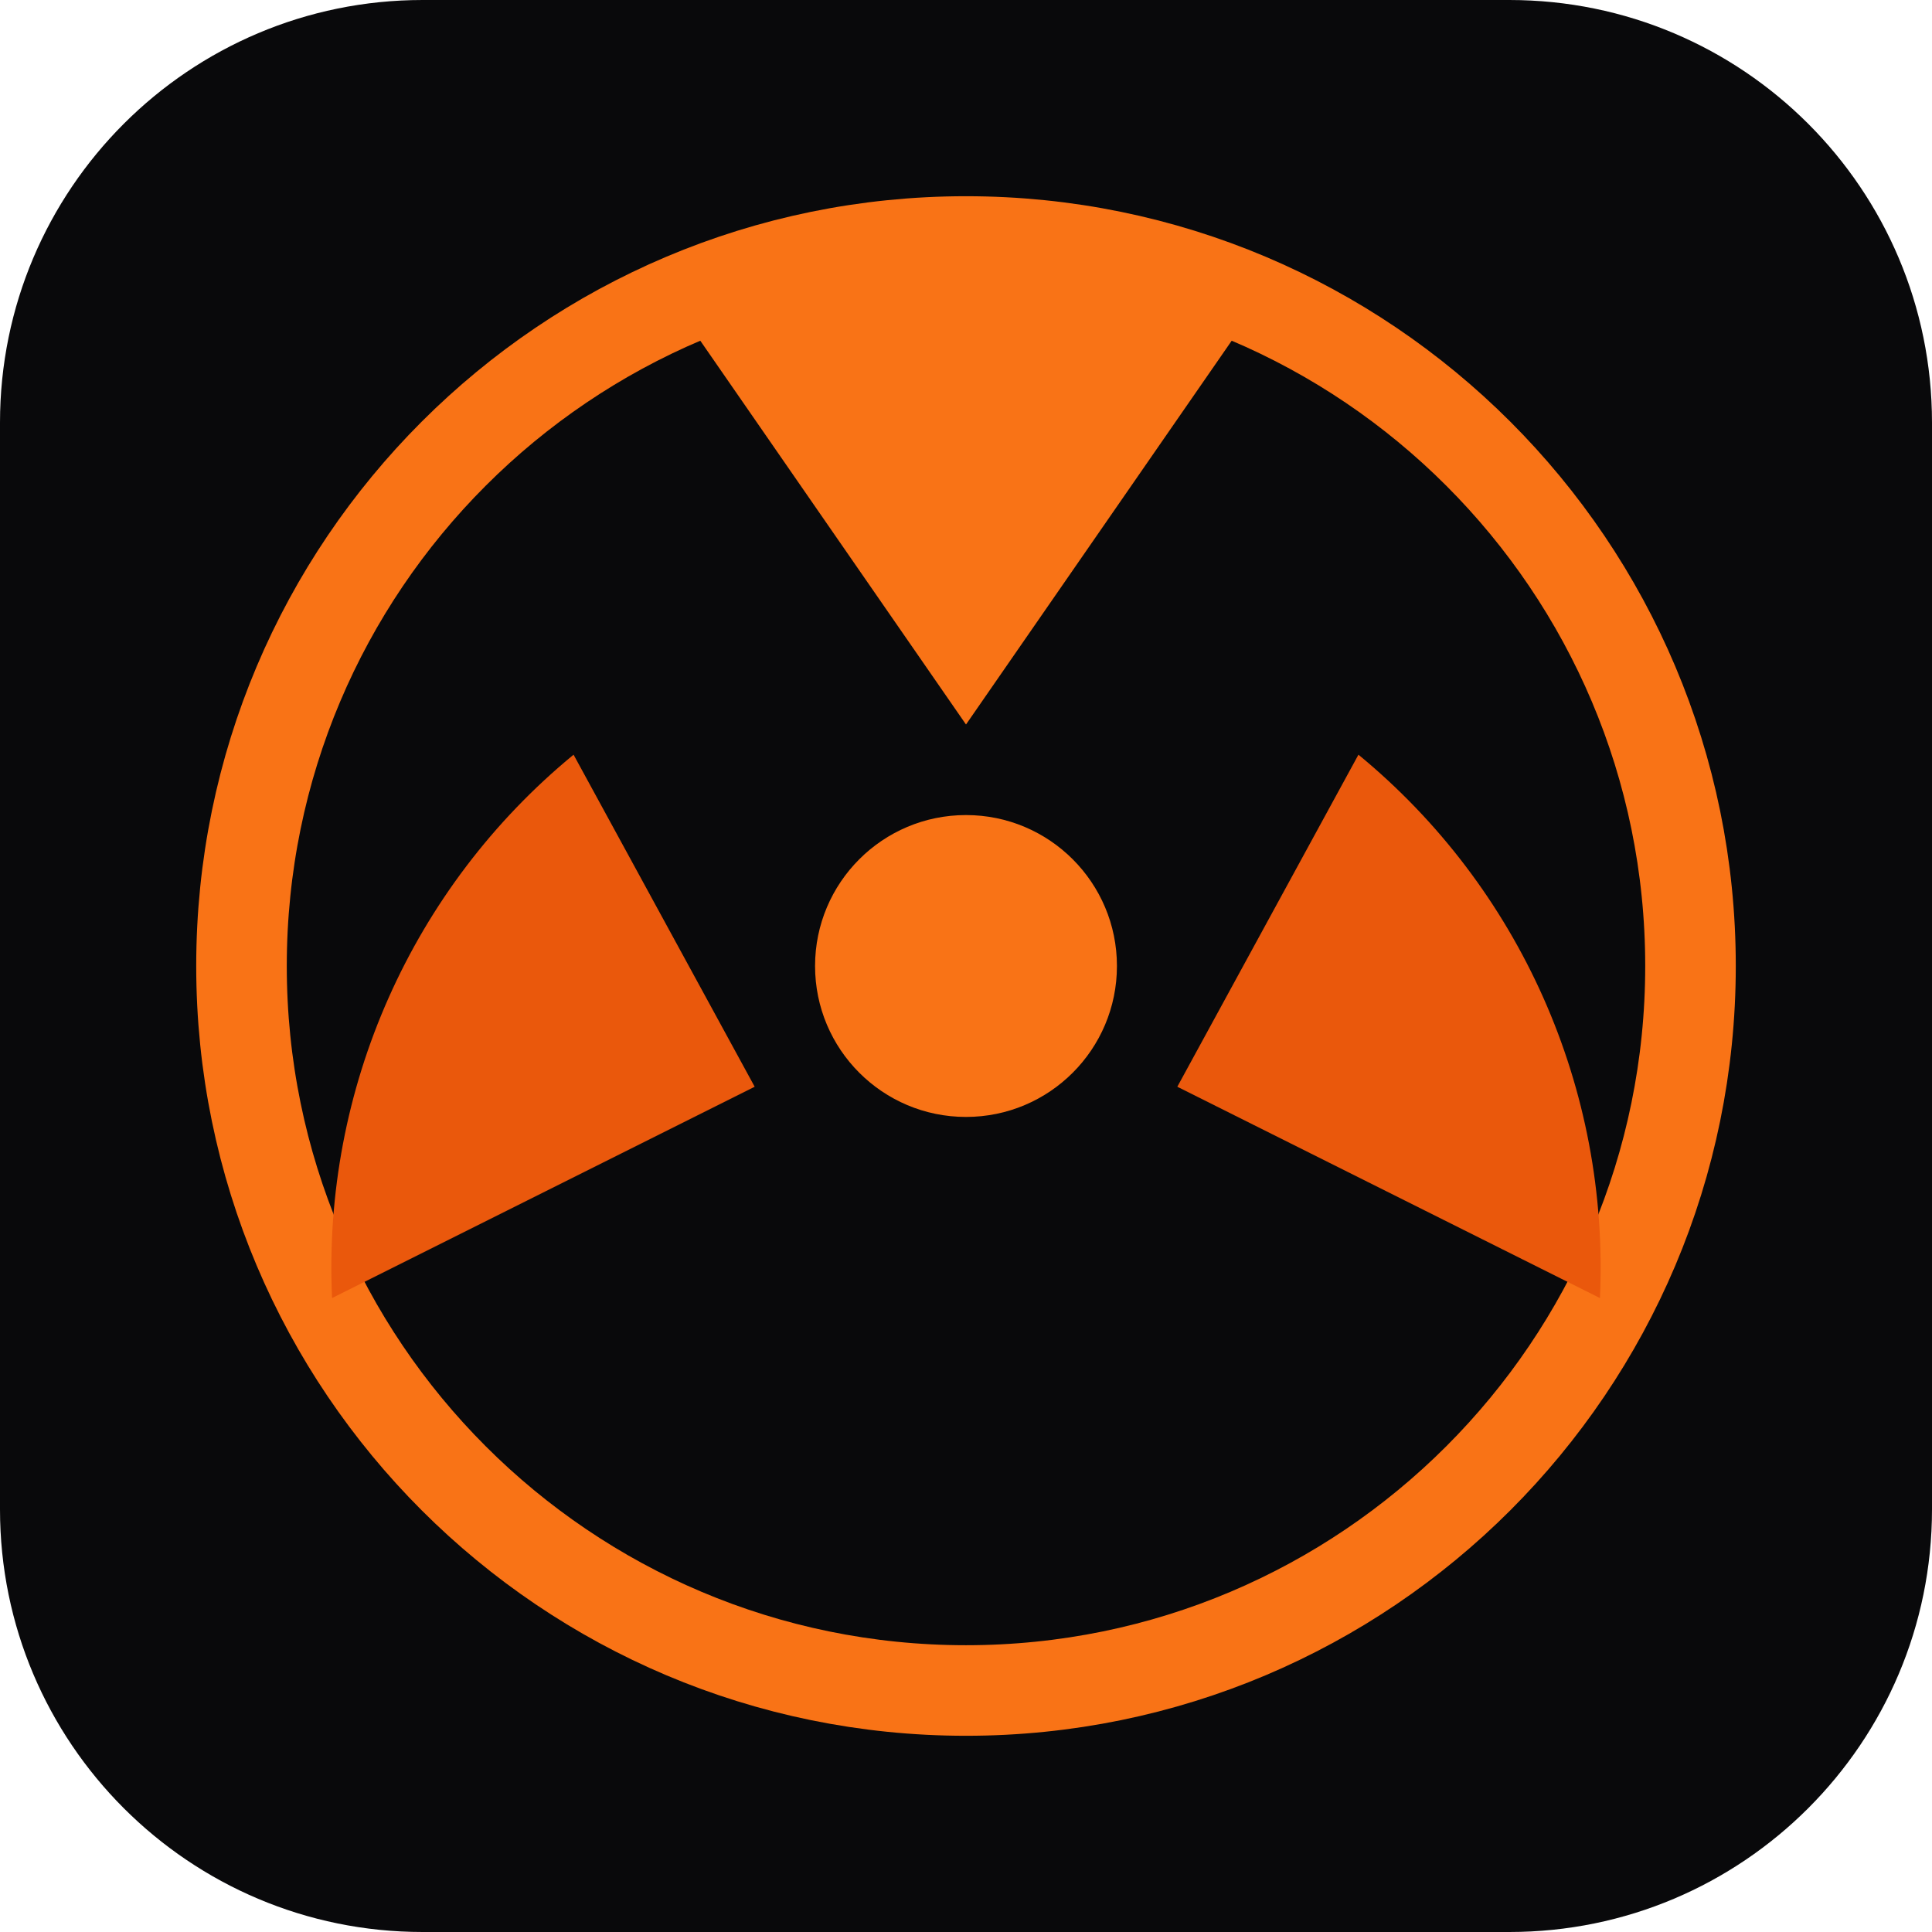
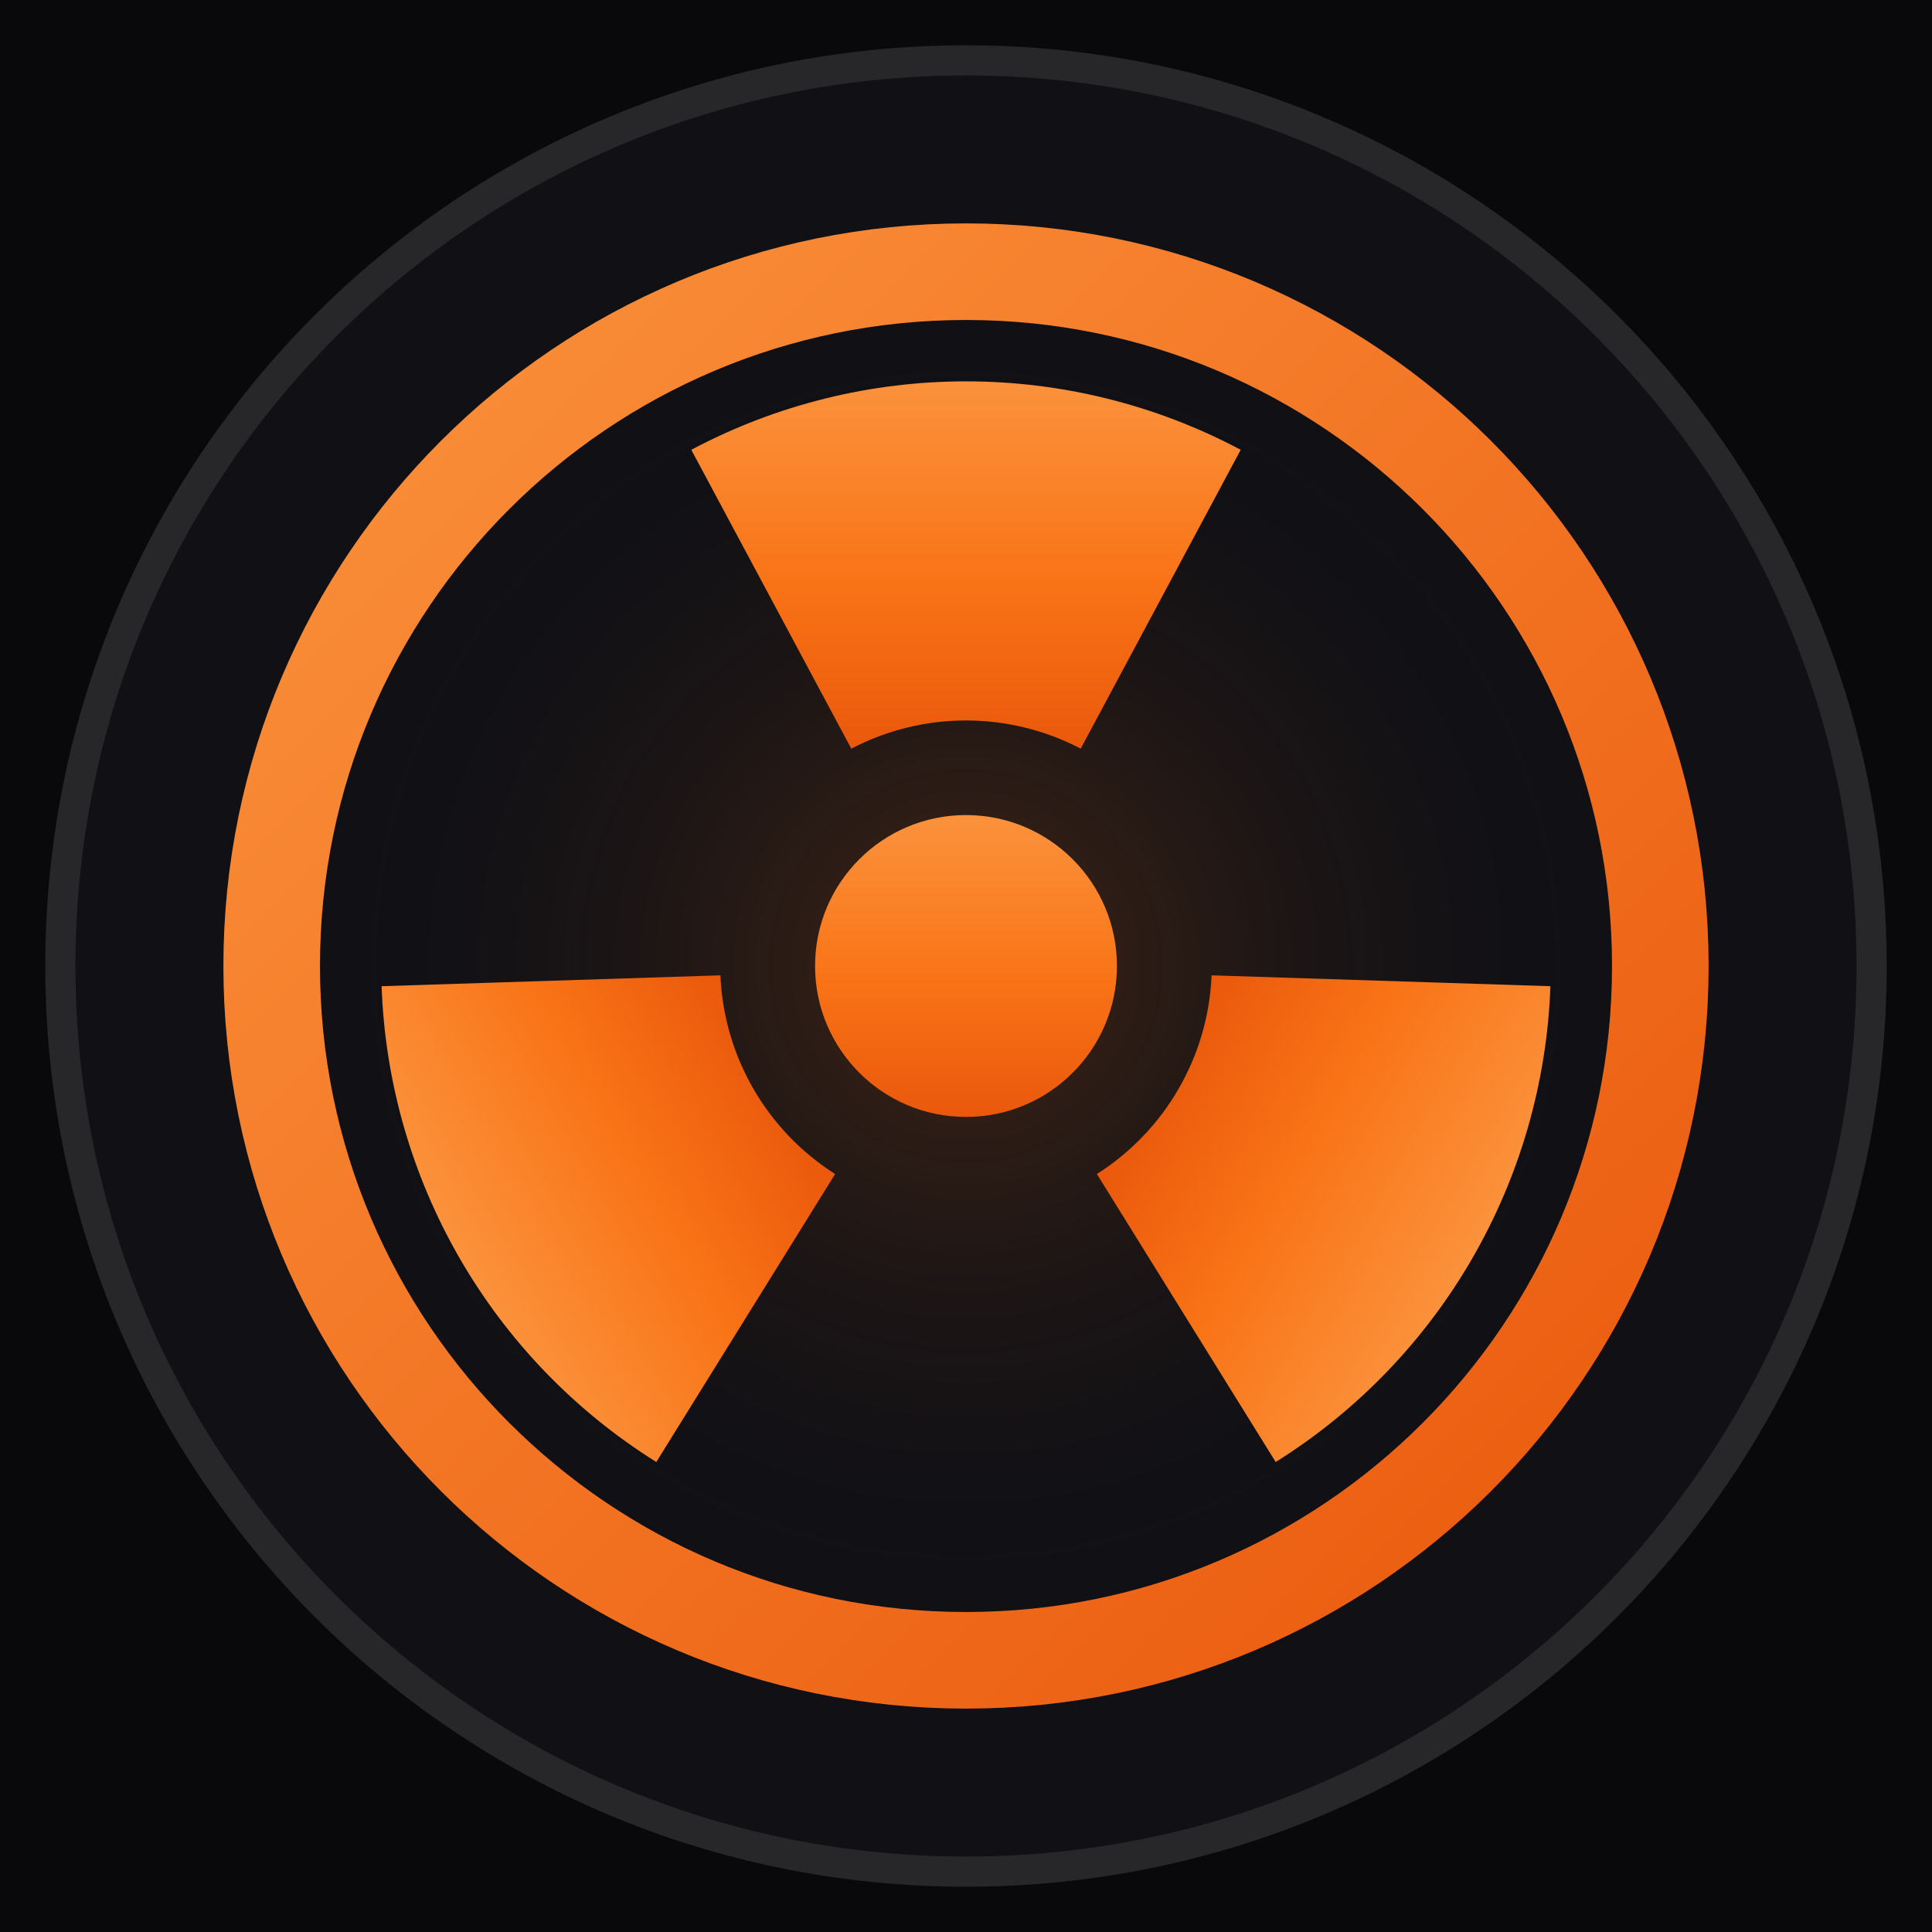
- <svg xmlns="http://www.w3.org/2000/svg" viewBox="0 0 64 64" width="64" height="64">
-   <rect width="64" height="64" rx="14" fill="#09090b" />
-   <circle cx="32" cy="32" r="24" fill="none" stroke="#f97316" stroke-width="3" />
-   <circle cx="32" cy="32" r="5" fill="#f97316" />
-   <path d="M32 24 L23 11 A22 22 0 0 1 41 11 Z" fill="#f97316" />
-   <path d="M25 36 L11 43 A22 22 0 0 1 19 25 Z" fill="#ea580c" />
-   <path d="M39 36 L45 25 A22 22 0 0 1 53 43 Z" fill="#ea580c" />
+ <svg xmlns="http://www.w3.org/2000/svg" viewBox="0 0 64 64" width="64" height="64" role="img" aria-label="NukeAll">
+   <defs>
+     <radialGradient id="amberGlow" cx="50%" cy="50%" r="50%">
+       <stop offset="0%" stop-color="#f97316" stop-opacity="0.22" />
+       <stop offset="100%" stop-color="#101015" stop-opacity="0" />
+     </radialGradient>
+     <linearGradient id="ringGrad" x1="0" y1="0" x2="1" y2="1">
+       <stop offset="0%" stop-color="#fb923c" />
+       <stop offset="100%" stop-color="#ea580c" />
+     </linearGradient>
+     <linearGradient id="bladeGrad" x1="0" y1="0" x2="0" y2="1">
+       <stop offset="0%" stop-color="#fb923c" />
+       <stop offset="55%" stop-color="#f97316" />
+       <stop offset="100%" stop-color="#ea580c" />
+     </linearGradient>
+   </defs>
+   <rect width="64" height="64" fill="#09090b" />
+   <circle cx="32" cy="32" r="30" fill="#101015" stroke="#27272a" stroke-width="1" />
+   <circle cx="32" cy="32" r="22" fill="url(#amberGlow)" />
+   <circle cx="32" cy="32" r="23" fill="none" stroke="url(#ringGrad)" stroke-width="3.2" />
+   <circle cx="32" cy="32" r="5" fill="url(#bladeGrad)" />
+   <path d="M 28.2 24.8 L 22.9 14.9 A 19.4 19.4 0 0 1 41.1 14.9 L 35.8 24.8 A 8.2 8.2 0 0 0 28.2 24.8 Z" fill="url(#bladeGrad)" />
+   <path d="M 28.2 24.8 L 22.9 14.9 A 19.4 19.4 0 0 1 41.1 14.9 L 35.8 24.8 A 8.2 8.2 0 0 0 28.2 24.8 Z" fill="url(#bladeGrad)" transform="rotate(120 32 32)" />
+   <path d="M 28.2 24.8 L 22.9 14.9 A 19.4 19.4 0 0 1 41.1 14.9 L 35.8 24.8 A 8.2 8.2 0 0 0 28.2 24.8 Z" fill="url(#bladeGrad)" transform="rotate(240 32 32)" />
</svg>
